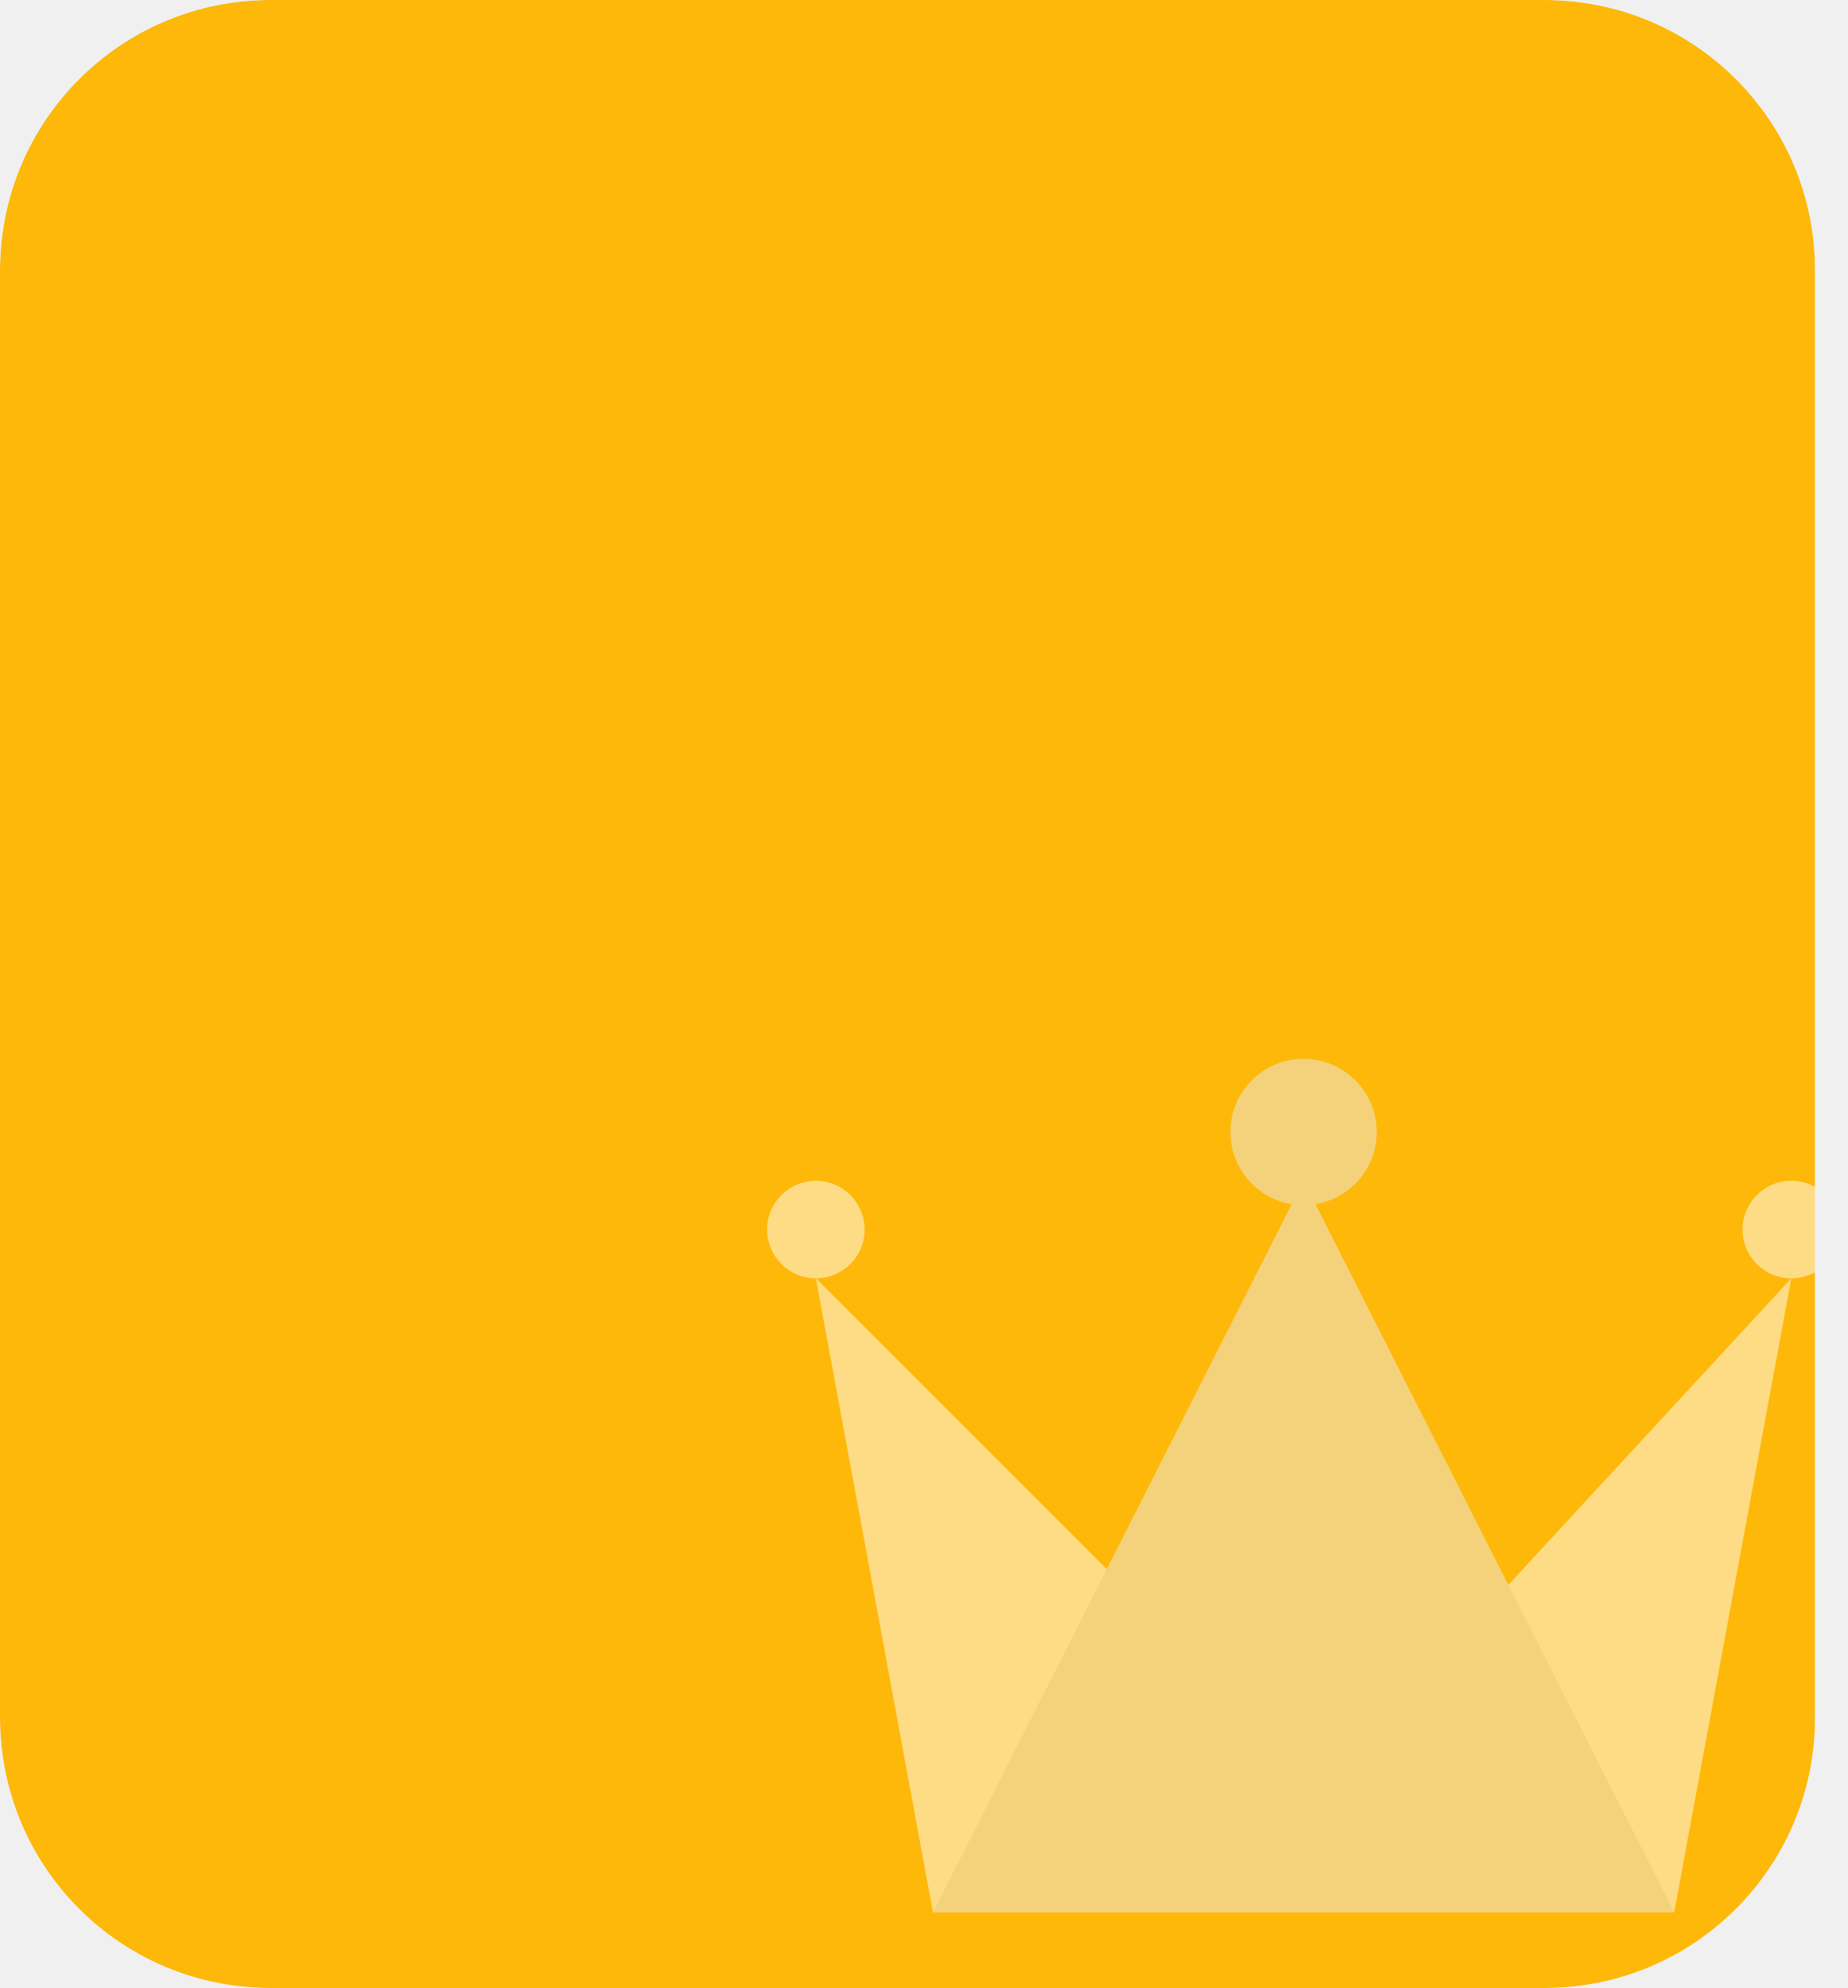
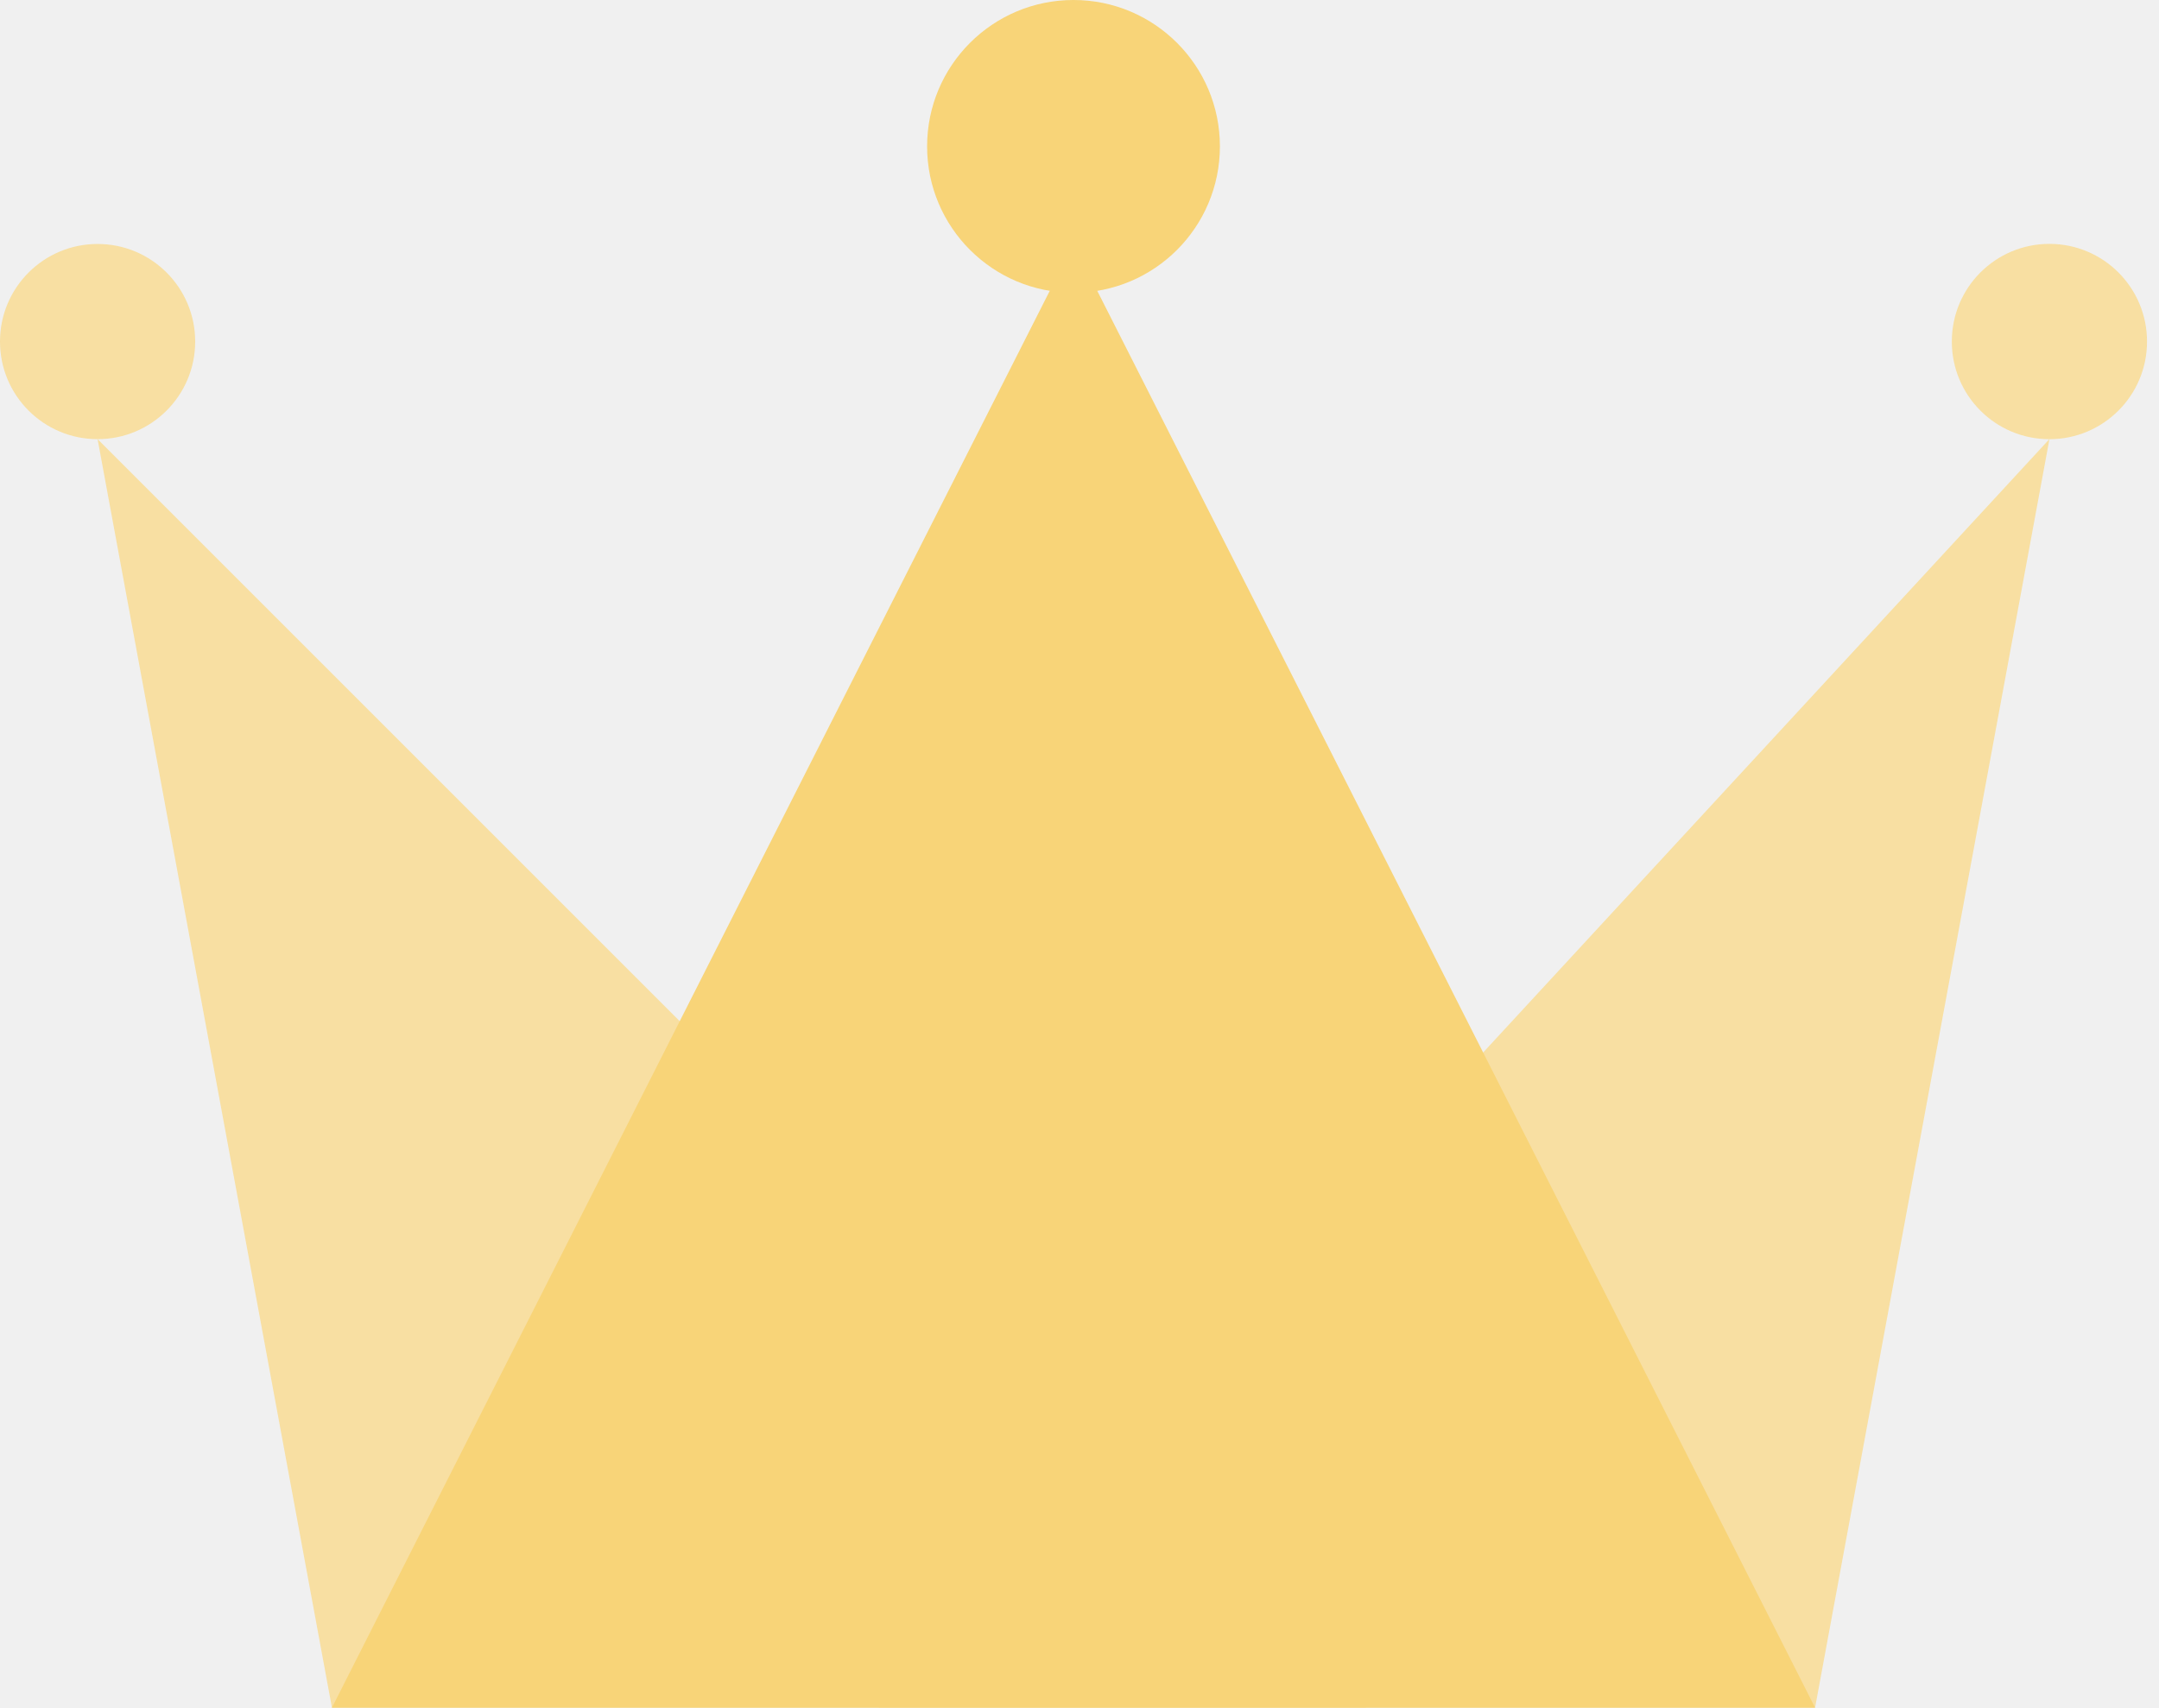
- <svg xmlns="http://www.w3.org/2000/svg" width="171" height="184" viewBox="0 0 171 184" fill="none">
-   <mask id="mask0" mask-type="alpha" maskUnits="userSpaceOnUse" x="0" y="0" width="168" height="184">
-     <rect width="168" height="184" rx="25" fill="#FDB80A" />
-   </mask>
-   <g mask="url(#mask0)">
-     <rect width="168" height="184" rx="25" fill="#FDB80A" />
-     <g opacity="0.5">
-       <path d="M75.514 118.314L86.354 177H134.199L75.514 118.314Z" fill="white" />
-       <path d="M165.8 118.314L154.959 177H111.628L165.8 118.314Z" fill="white" />
-       <path d="M120.656 109.286L86.354 177H154.959L120.656 109.286Z" fill="#ECECEC" />
-       <path d="M71 113.801C70.999 116.293 73.019 118.315 75.512 118.316C78.005 118.317 80.027 116.297 80.028 113.804V113.801C80.028 111.307 78.007 109.286 75.514 109.286C73.021 109.286 71 111.307 71 113.801ZM161.285 113.801C161.283 116.293 163.303 118.316 165.796 118.318C168.289 118.319 170.311 116.3 170.313 113.807V113.801C170.315 111.307 168.295 109.284 165.803 109.283C163.309 109.281 161.287 111.3 161.285 113.794V113.801Z" fill="white" />
-       <path d="M113.885 104.771C113.885 108.512 116.917 111.543 120.657 111.543C124.396 111.543 127.428 108.512 127.428 104.771C127.428 101.032 124.396 98 120.657 98C116.917 98 113.885 101.032 113.885 104.771Z" fill="#ECECEC" />
-     </g>
+ <svg xmlns="http://www.w3.org/2000/svg" width="67" height="53" viewBox="0 0 67 53" fill="none">
+   <g opacity="0.5">
+     <path d="M3.028 13.628L10.301 53H42.4L3.028 13.628Z" fill="#FFCE53" />
+     <path d="M63.6 13.628L56.327 53H27.257L63.6 13.628Z" fill="#FFCE53" />
+     <path d="M33.314 7.572L10.301 53H56.327L33.314 7.572Z" fill="#FFB700" />
+     <path d="M2.89395e-07 10.6C-0.001 12.273 1.354 13.629 3.027 13.63C4.7 13.631 6.056 12.275 6.057 10.603V10.6C6.057 8.927 4.701 7.572 3.028 7.572C1.356 7.572 2.89395e-07 8.927 2.89395e-07 10.6ZM60.571 10.6C60.569 12.273 61.925 13.63 63.597 13.631C65.27 13.632 66.627 12.277 66.628 10.605V10.6C66.629 8.927 65.274 7.571 63.602 7.569C61.929 7.568 60.572 8.923 60.571 10.596V10.6Z" fill="#FFCE53" />
+     <path d="M28.771 4.543C28.771 7.052 30.805 9.086 33.314 9.086C35.823 9.086 37.857 7.052 37.857 4.543C37.857 2.034 35.823 0 33.314 0C30.805 0 28.771 2.034 28.771 4.543Z" fill="#FFB700" />
  </g>
</svg>
